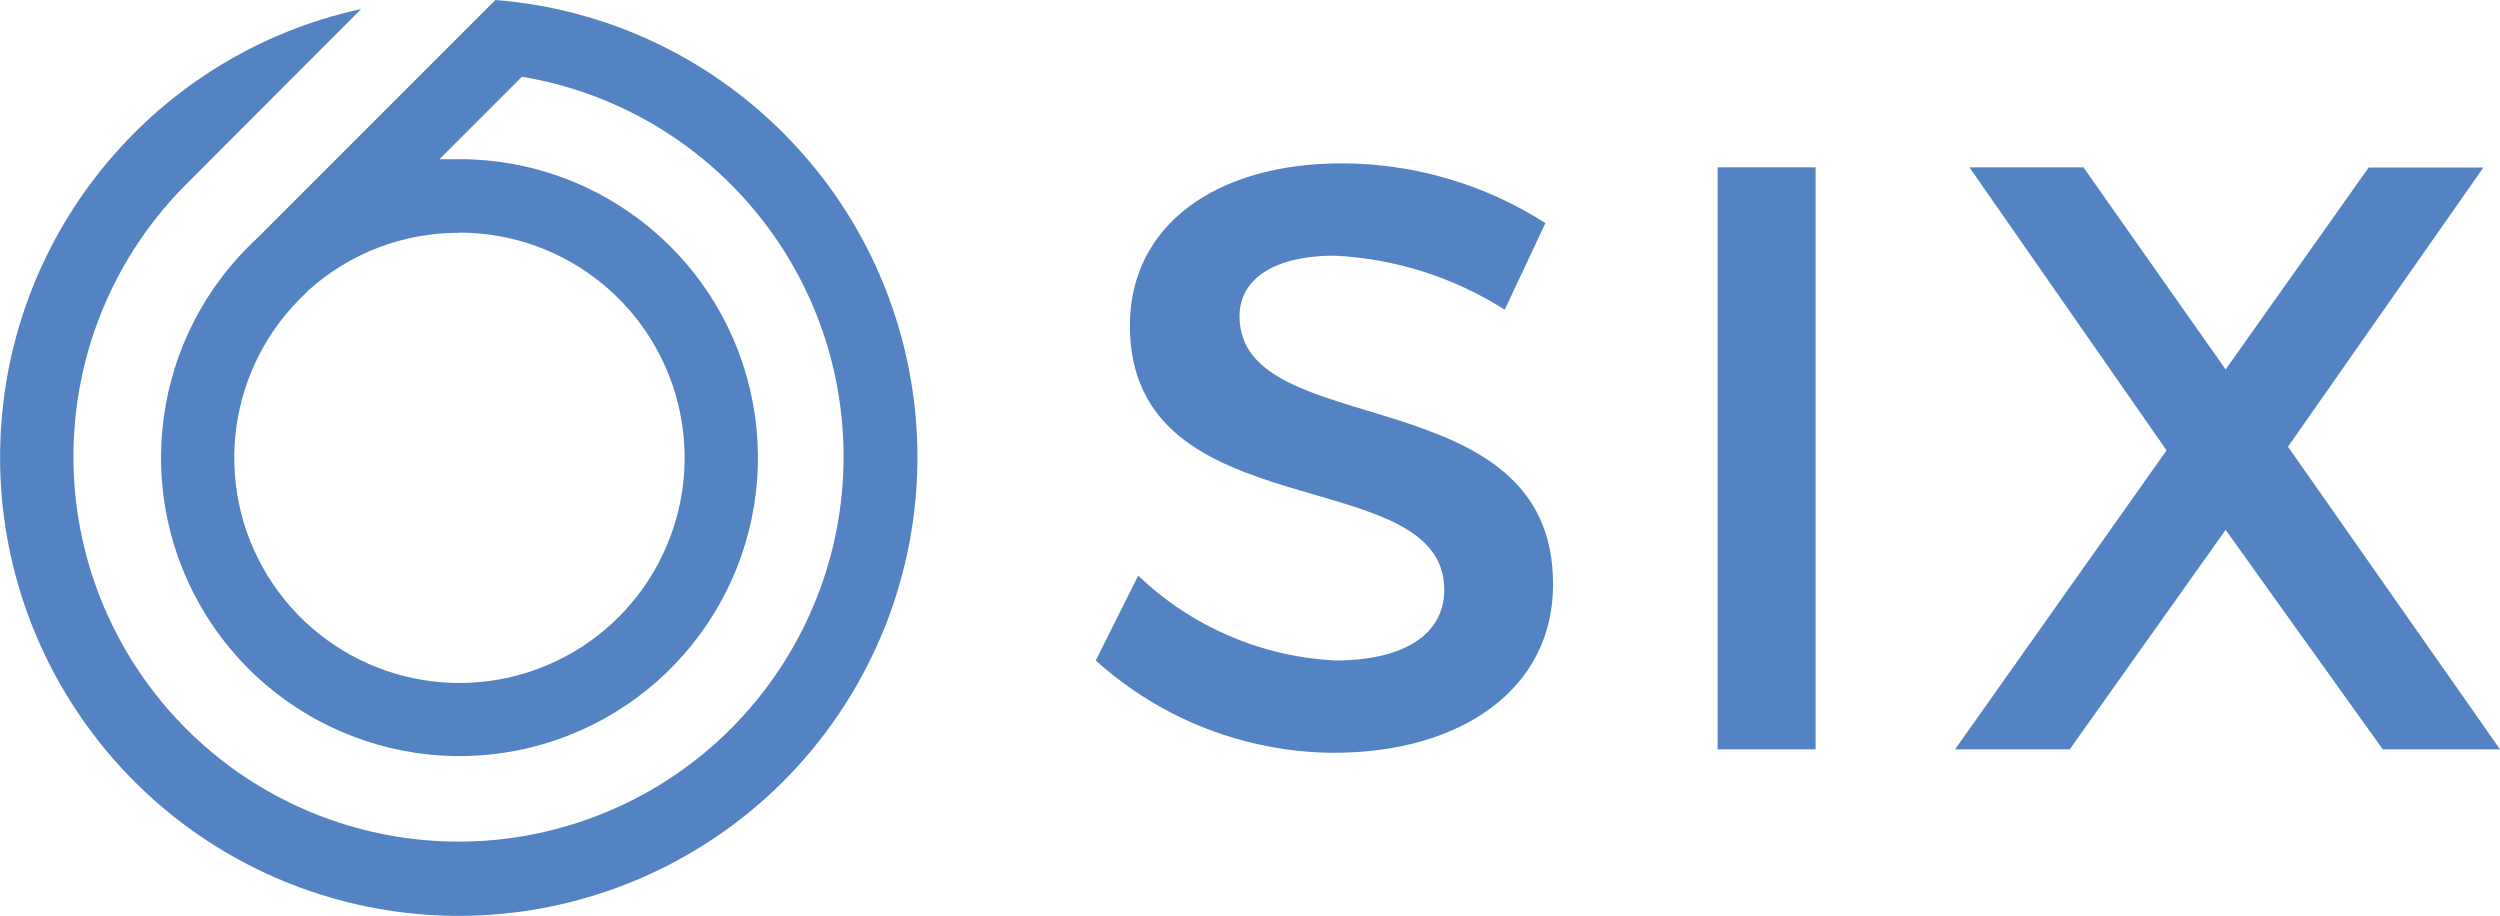
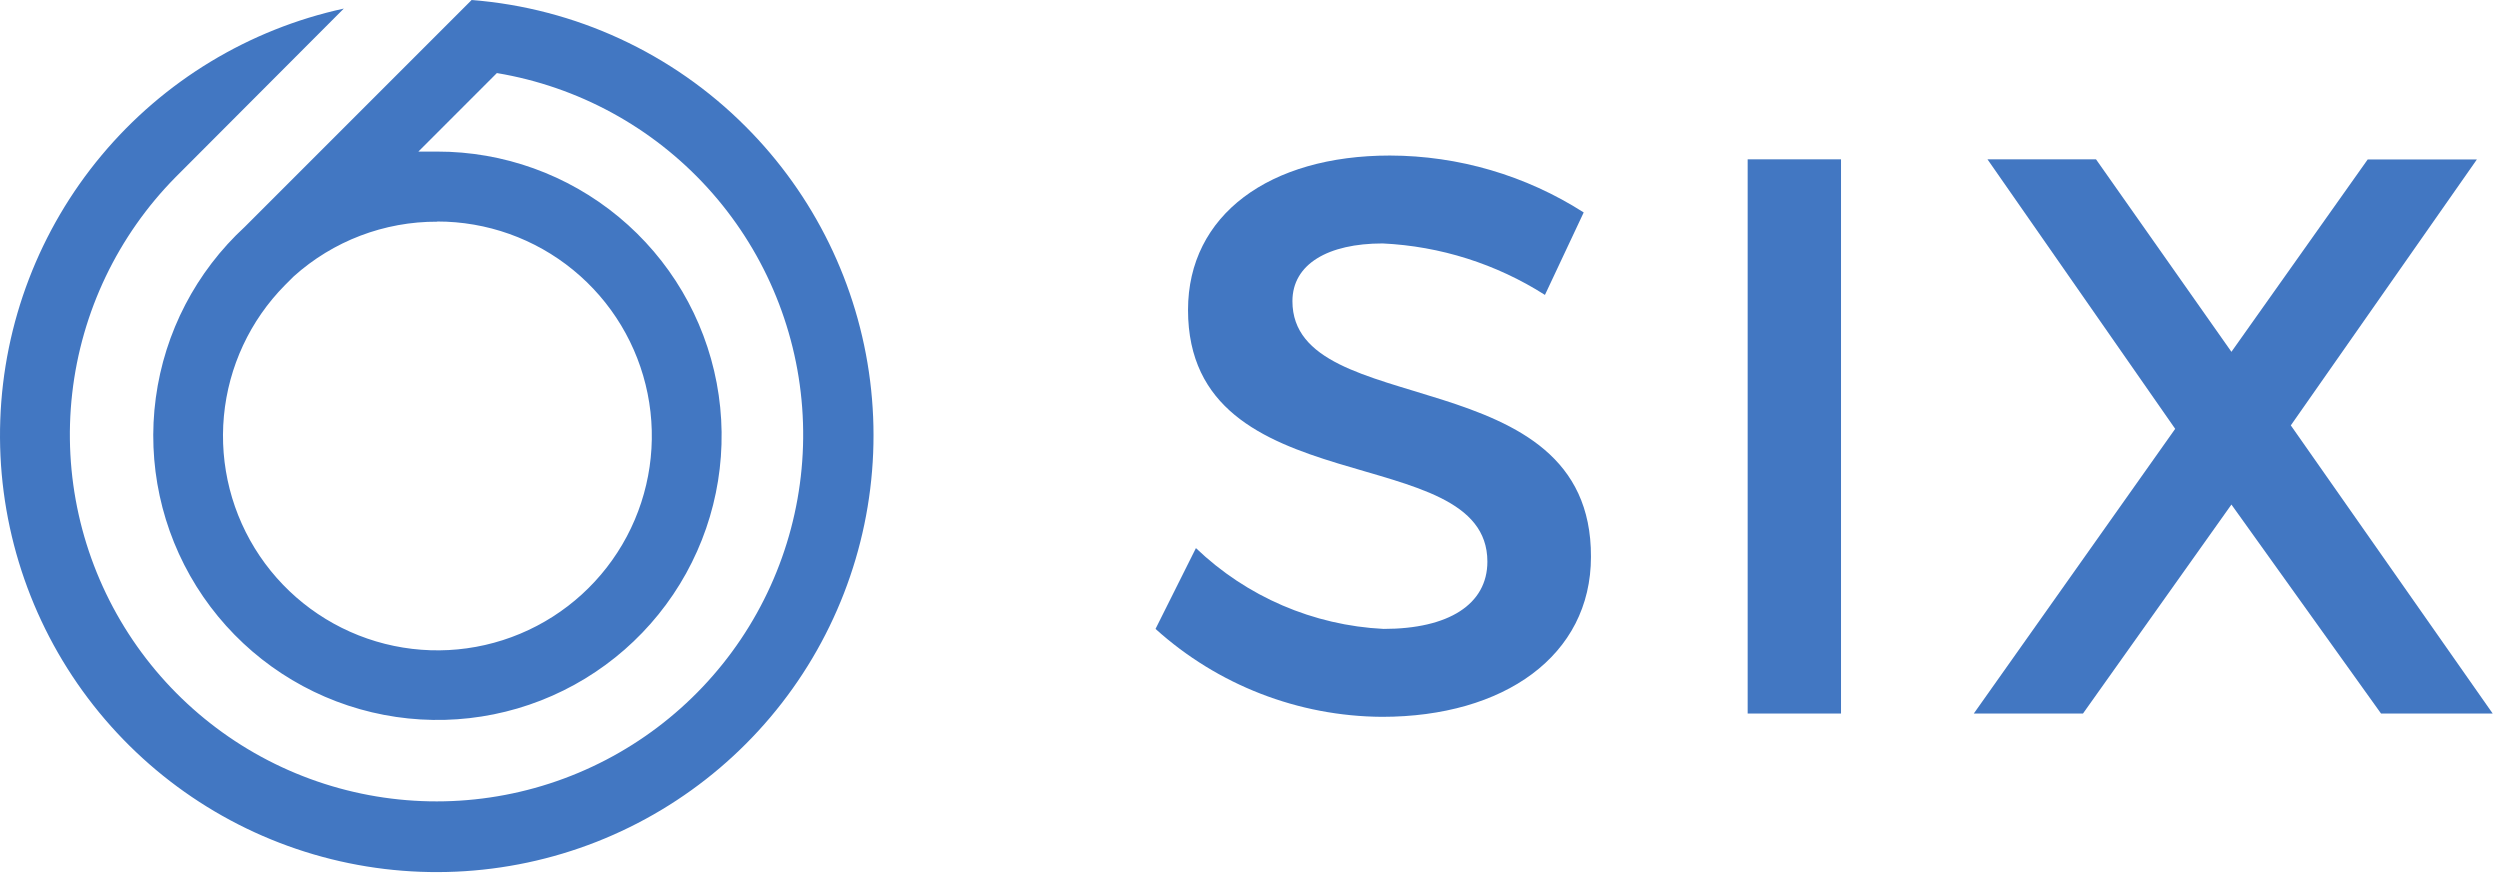
- <svg xmlns="http://www.w3.org/2000/svg" id="Layer_1" data-name="Layer 1" viewBox="0 0 144.33 52.88" fill="#5383C3">
-   <path d="M48.24,10.67A26.38,26.38,0,0,0,31.63,3l0,0L17.88,16.75a17.23,17.23,0,1,0,11.66-4.56c-0.38,         0-.76,0-1.14,0l4.76-4.76a22.23,22.23,0,1,1-19.48,6.31L23.88,3.52A26.48,26.48,0,1,0,48.24,10.67Zm-18.7,5.76a13,13,         0,1,1-9.23,3.86h0l0.53-.53A12.94,12.94,0,0,1,29.55,16.44Z" transform="translate(-3.03 -3)" />
-   <path d="M92.25,15.88l-2.35,5a20.08,20.08,0,0,0-9.84-3.12c-3.31,0-5.47,1.25-5.47,3.5,0,7.34,18.15,           3.41,18.1,15.5,0,6-5.28,9.7-12.67,9.7a20.67,20.67,0,0,1-13.73-5.33l2.45-4.9a17.72,17.72,0,0,0,11.38,4.9c3.94,0,           6.29-1.49,6.29-4.08,0-7.49-18.15-3.31-18.15-15.26,0-5.76,4.94-9.36,12.24-9.36A21.89,21.89,0,0,1,92.25,15.88Z" transform="translate(-3.03 -3)" />
-   <path d="M102.19,46.26V12.66h5.66v33.6h-5.66Z" transform="translate(-3.03 -3)" />
-   <path d="M147.36,46.26h-6.77l-9.07-12.67-9,12.67h-6.62L128.11,29,116.73,12.66h6.58l8.21,11.67,8.26-11.66h6.62L135.12,28.79Z" transform="translate(-3.03 -3)" />
+ <svg xmlns="http://www.w3.org/2000/svg" width="172" height="60" viewBox="0 0 172 60" fill="none">
+   <path d="M51.298 8.704C46.254 3.647 39.569 0.56 32.449 0L16.846 15.603C13.494 18.693 11.326 22.856 10.719 27.374C10.111 31.892 11.101 36.48 13.517 40.346C15.934 44.211 19.625 47.111 23.952 48.543C28.28 49.975 32.972 49.851 37.218 48.19C41.463 46.53 44.995 43.438 47.203 39.45C49.41 35.462 50.155 30.828 49.308 26.348C48.461 21.869 46.076 17.827 42.564 14.92C39.053 12.013 34.636 10.424 30.077 10.429C29.646 10.429 29.215 10.429 28.784 10.429L34.185 5.027C39.758 5.957 44.858 8.732 48.667 12.905C52.475 17.079 54.773 22.411 55.19 28.046C55.607 33.681 54.121 39.292 50.969 43.982C47.817 48.671 43.182 52.167 37.806 53.908C32.431 55.649 26.627 55.535 21.324 53.584C16.021 51.634 11.526 47.959 8.561 43.15C5.595 38.34 4.33 32.675 4.968 27.06C5.606 21.446 8.11 16.209 12.08 12.188L23.654 0.59C17.132 2.011 11.268 5.563 6.988 10.686C2.708 15.809 0.256 22.212 0.019 28.884C-0.218 35.555 1.773 42.116 5.678 47.53C9.584 52.944 15.181 56.904 21.586 58.784C27.992 60.664 34.841 60.357 41.053 57.913C47.265 55.468 52.486 51.025 55.892 45.283C59.298 39.542 60.696 32.83 59.864 26.206C59.032 19.582 56.018 13.424 51.298 8.704ZM30.077 15.24C33.487 15.236 36.794 16.414 39.433 18.573C42.073 20.732 43.883 23.739 44.556 27.082C45.229 30.425 44.723 33.898 43.124 36.91C41.525 39.922 38.932 42.287 35.785 43.602C32.639 44.918 29.135 45.103 25.868 44.126C22.6 43.149 19.773 41.071 17.865 38.244C15.958 35.417 15.089 32.017 15.405 28.622C15.722 25.226 17.206 22.045 19.603 19.62L20.205 19.019C22.917 16.579 26.44 15.236 30.089 15.252L30.077 15.24Z" fill="#4277C2" />
+   <path d="M29.459 3.915L26.792 9.589C23.442 7.456 19.593 6.235 15.626 6.048C11.87 6.048 9.419 7.467 9.419 10.02C9.419 18.349 30.015 13.89 29.958 27.609C29.958 34.418 23.967 38.617 15.581 38.617C9.821 38.582 4.275 36.429 1.03893e-06 32.568L2.78 27.008C6.275 30.355 10.861 32.329 15.694 32.568C20.165 32.568 22.832 30.878 22.832 27.938C22.832 19.439 2.236 24.182 2.236 10.622C2.236 4.085 7.841 3.46309e-07 16.125 3.46309e-07C20.852 0.01 25.477 1.368 29.459 3.915Z" transform="translate(79.4999 10.701)" fill="#4277C2" />
+   <path d="M2.77047e-06 38.129V-1.73154e-07H6.423V38.129H2.77047e-06Z" transform="translate(120.239 10.962)" fill="#4277C2" />
+   <path d="M35.7 38.129H28.018L17.725 23.751L7.512 38.129H1.73154e-06L13.856 18.542L0.942 -1.73154e-07H8.409L17.725 13.243L27.099 0.011H34.611L21.811 18.304L35.7 38.129Z" transform="translate(135.797 10.962)" fill="#4277C2" />
</svg>
